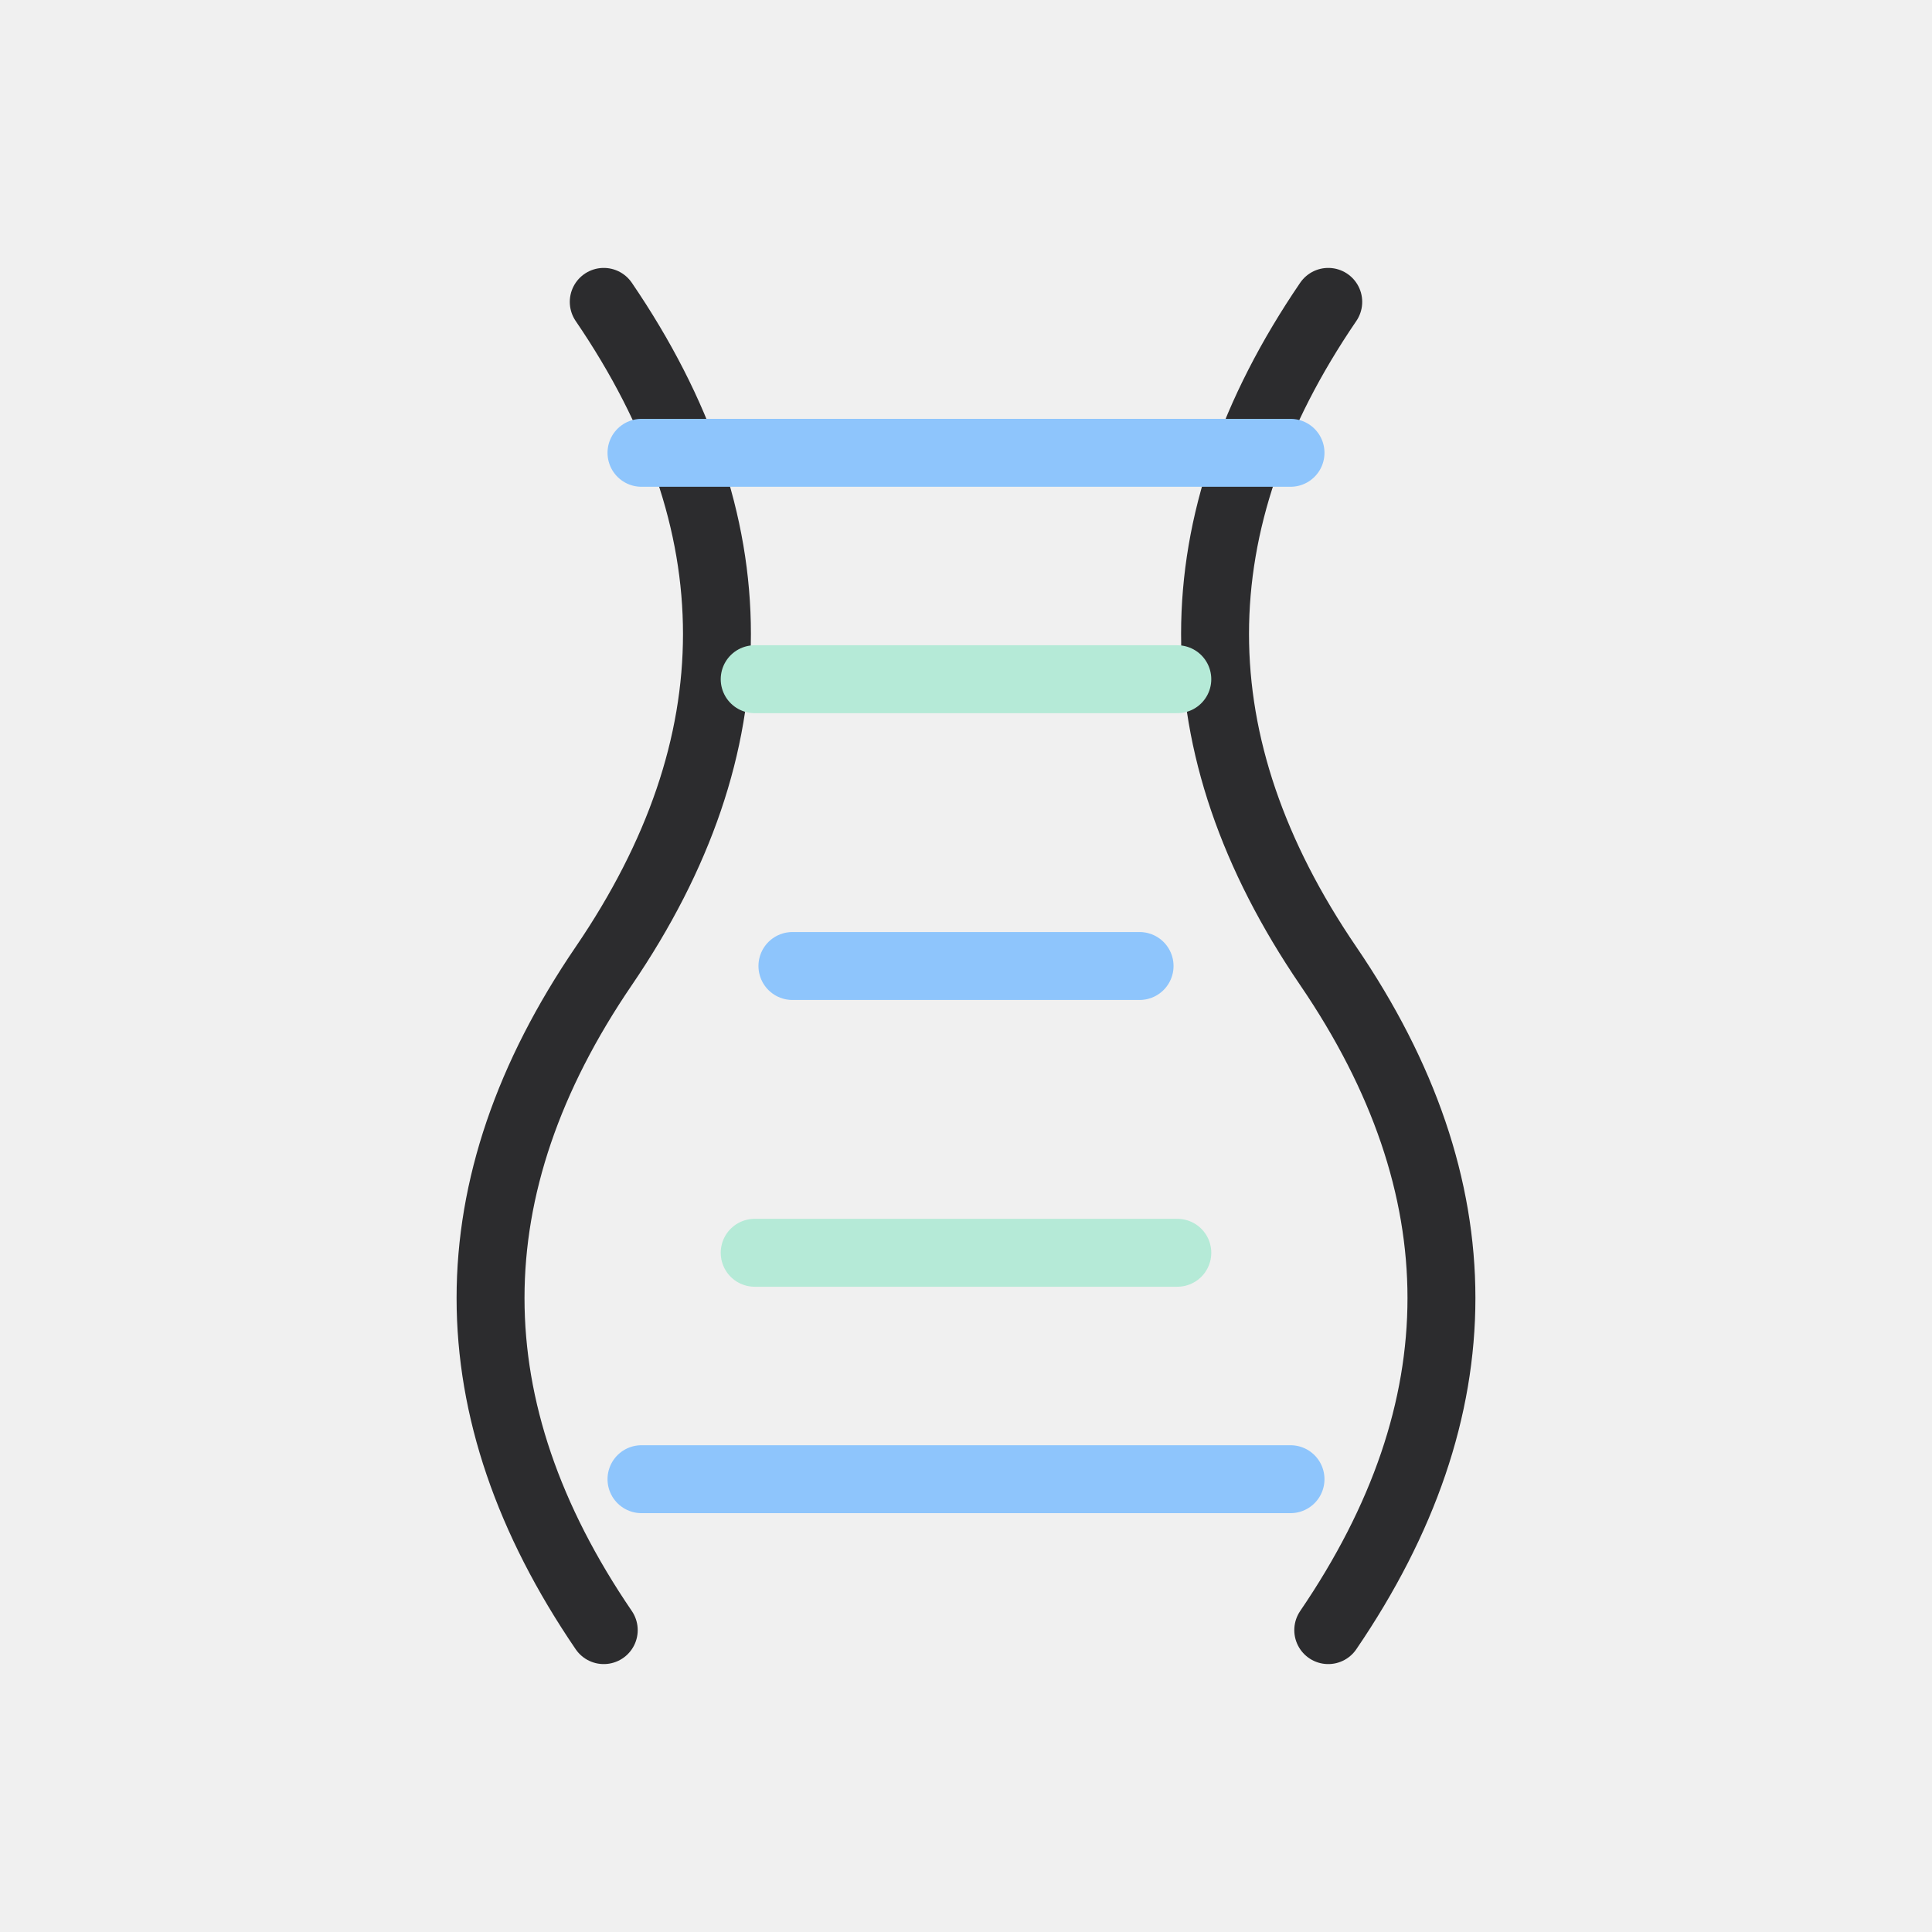
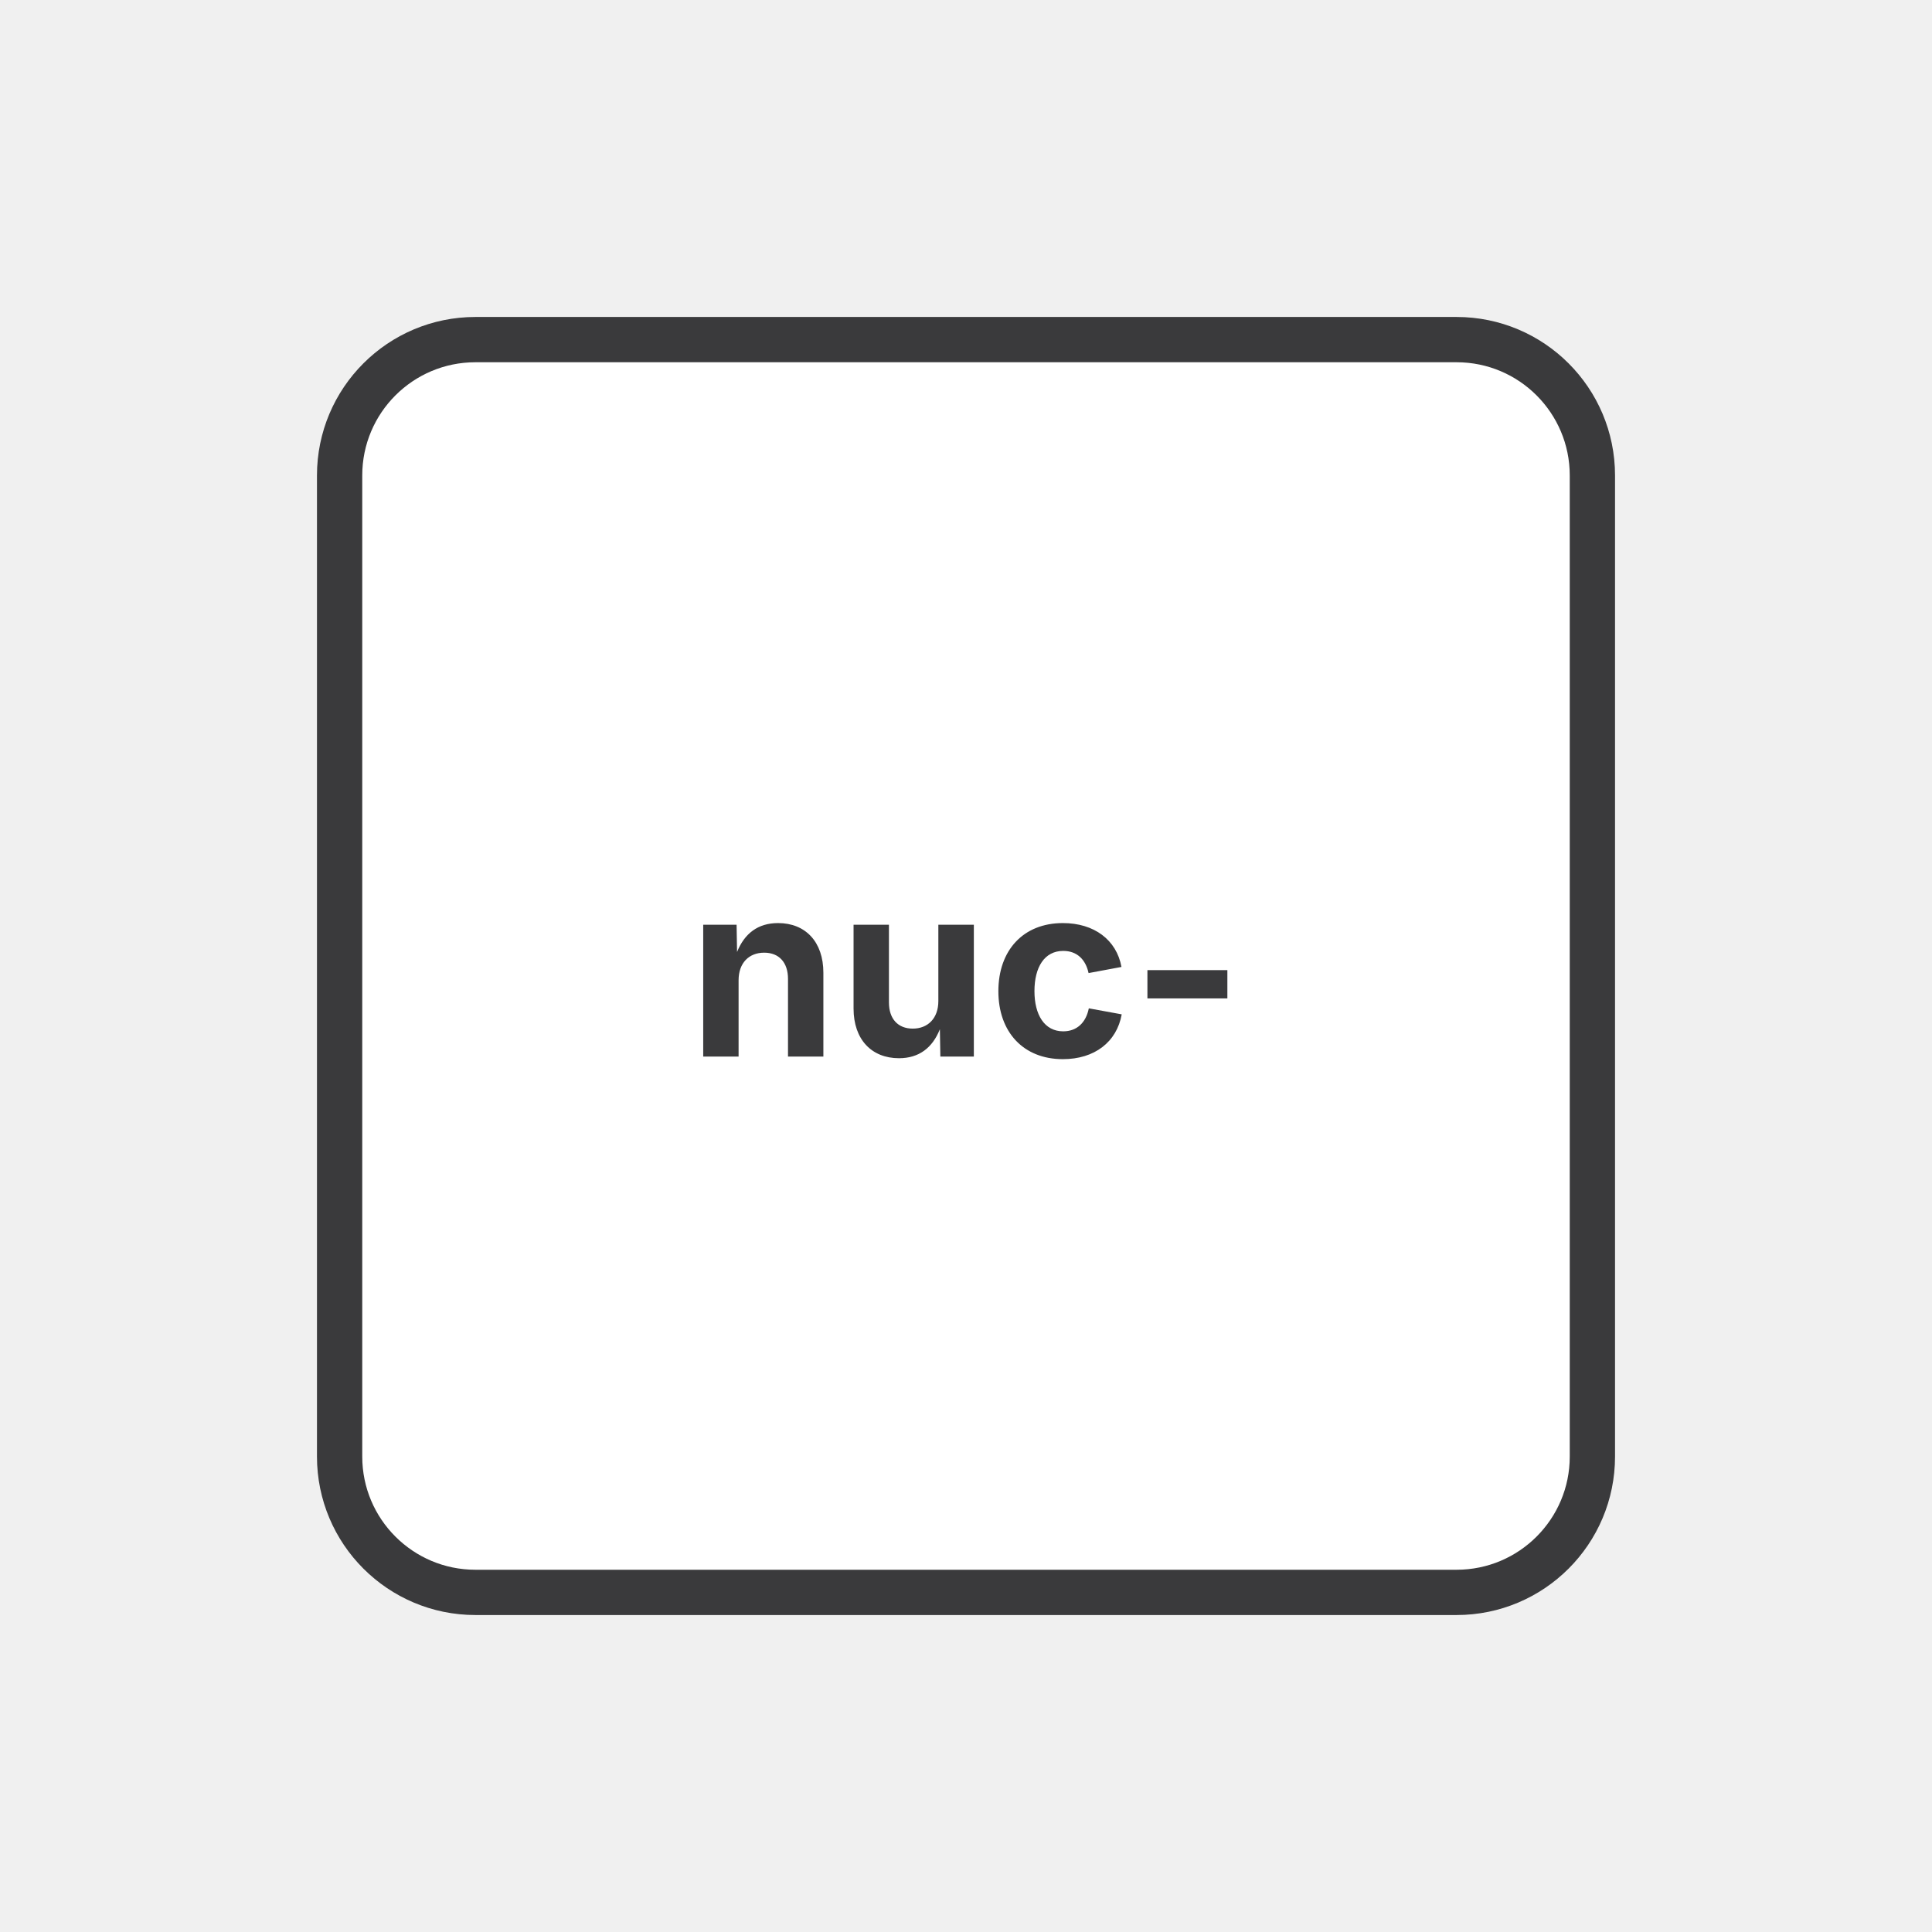
- <svg xmlns="http://www.w3.org/2000/svg" viewBox="0 0 512 512">
-   <path d="M 160,80 Q 220,168 160,256 T 160,432" fill="none" stroke="#2C2C2E" stroke-width="18" stroke-linecap="round" />
-   <path d="M 352,80 Q 292,168 352,256 T 352,432" fill="none" stroke="#2C2C2E" stroke-width="18" stroke-linecap="round" />
-   <line x1="170" y1="120" x2="342" y2="120" stroke="#8EC5FC" stroke-width="18" stroke-linecap="round" />
-   <line x1="200" y1="180" x2="312" y2="180" stroke="#B5EAD7" stroke-width="18" stroke-linecap="round" />
-   <line x1="210" y1="256" x2="302" y2="256" stroke="#8EC5FC" stroke-width="18" stroke-linecap="round" />
-   <line x1="200" y1="332" x2="312" y2="332" stroke="#B5EAD7" stroke-width="18" stroke-linecap="round" />
-   <line x1="170" y1="392" x2="342" y2="392" stroke="#8EC5FC" stroke-width="18" stroke-linecap="round" />
+ <svg xmlns="http://www.w3.org/2000/svg" viewBox="0 0 512 512" width="100%" height="100%">
+   <defs>
+     <style>
+       .outline { stroke: #3A3A3C; stroke-width: 12; stroke-linecap: round; stroke-linejoin: round; }
+       .fill-blue { fill: #8EC5FC; }
+       .fill-coral { fill: #FF9AA2; }
+       .fill-mint { fill: #B5EAD7; }
+       .fill-butter { fill: #FFF3B0; }
+       .fill-peach { fill: #FFDAC1; }
+       .fill-lavender { fill: #E2D1F9; }
+       .fill-cyan { fill: #A0E7E5; }
+       .fill-white { fill: #FFFFFF; }
+     </style>
+   </defs>
+   <rect x="90" y="90" width="332" height="332" rx="36" fill="#FFFFFF" stroke="#3A3A3C" stroke-width="12" />
+   <text x="256" y="280" font-family="-apple-system, sans-serif" font-size="64" font-weight="bold" fill="#3A3A3C" text-anchor="middle">nuc-</text>
</svg>
